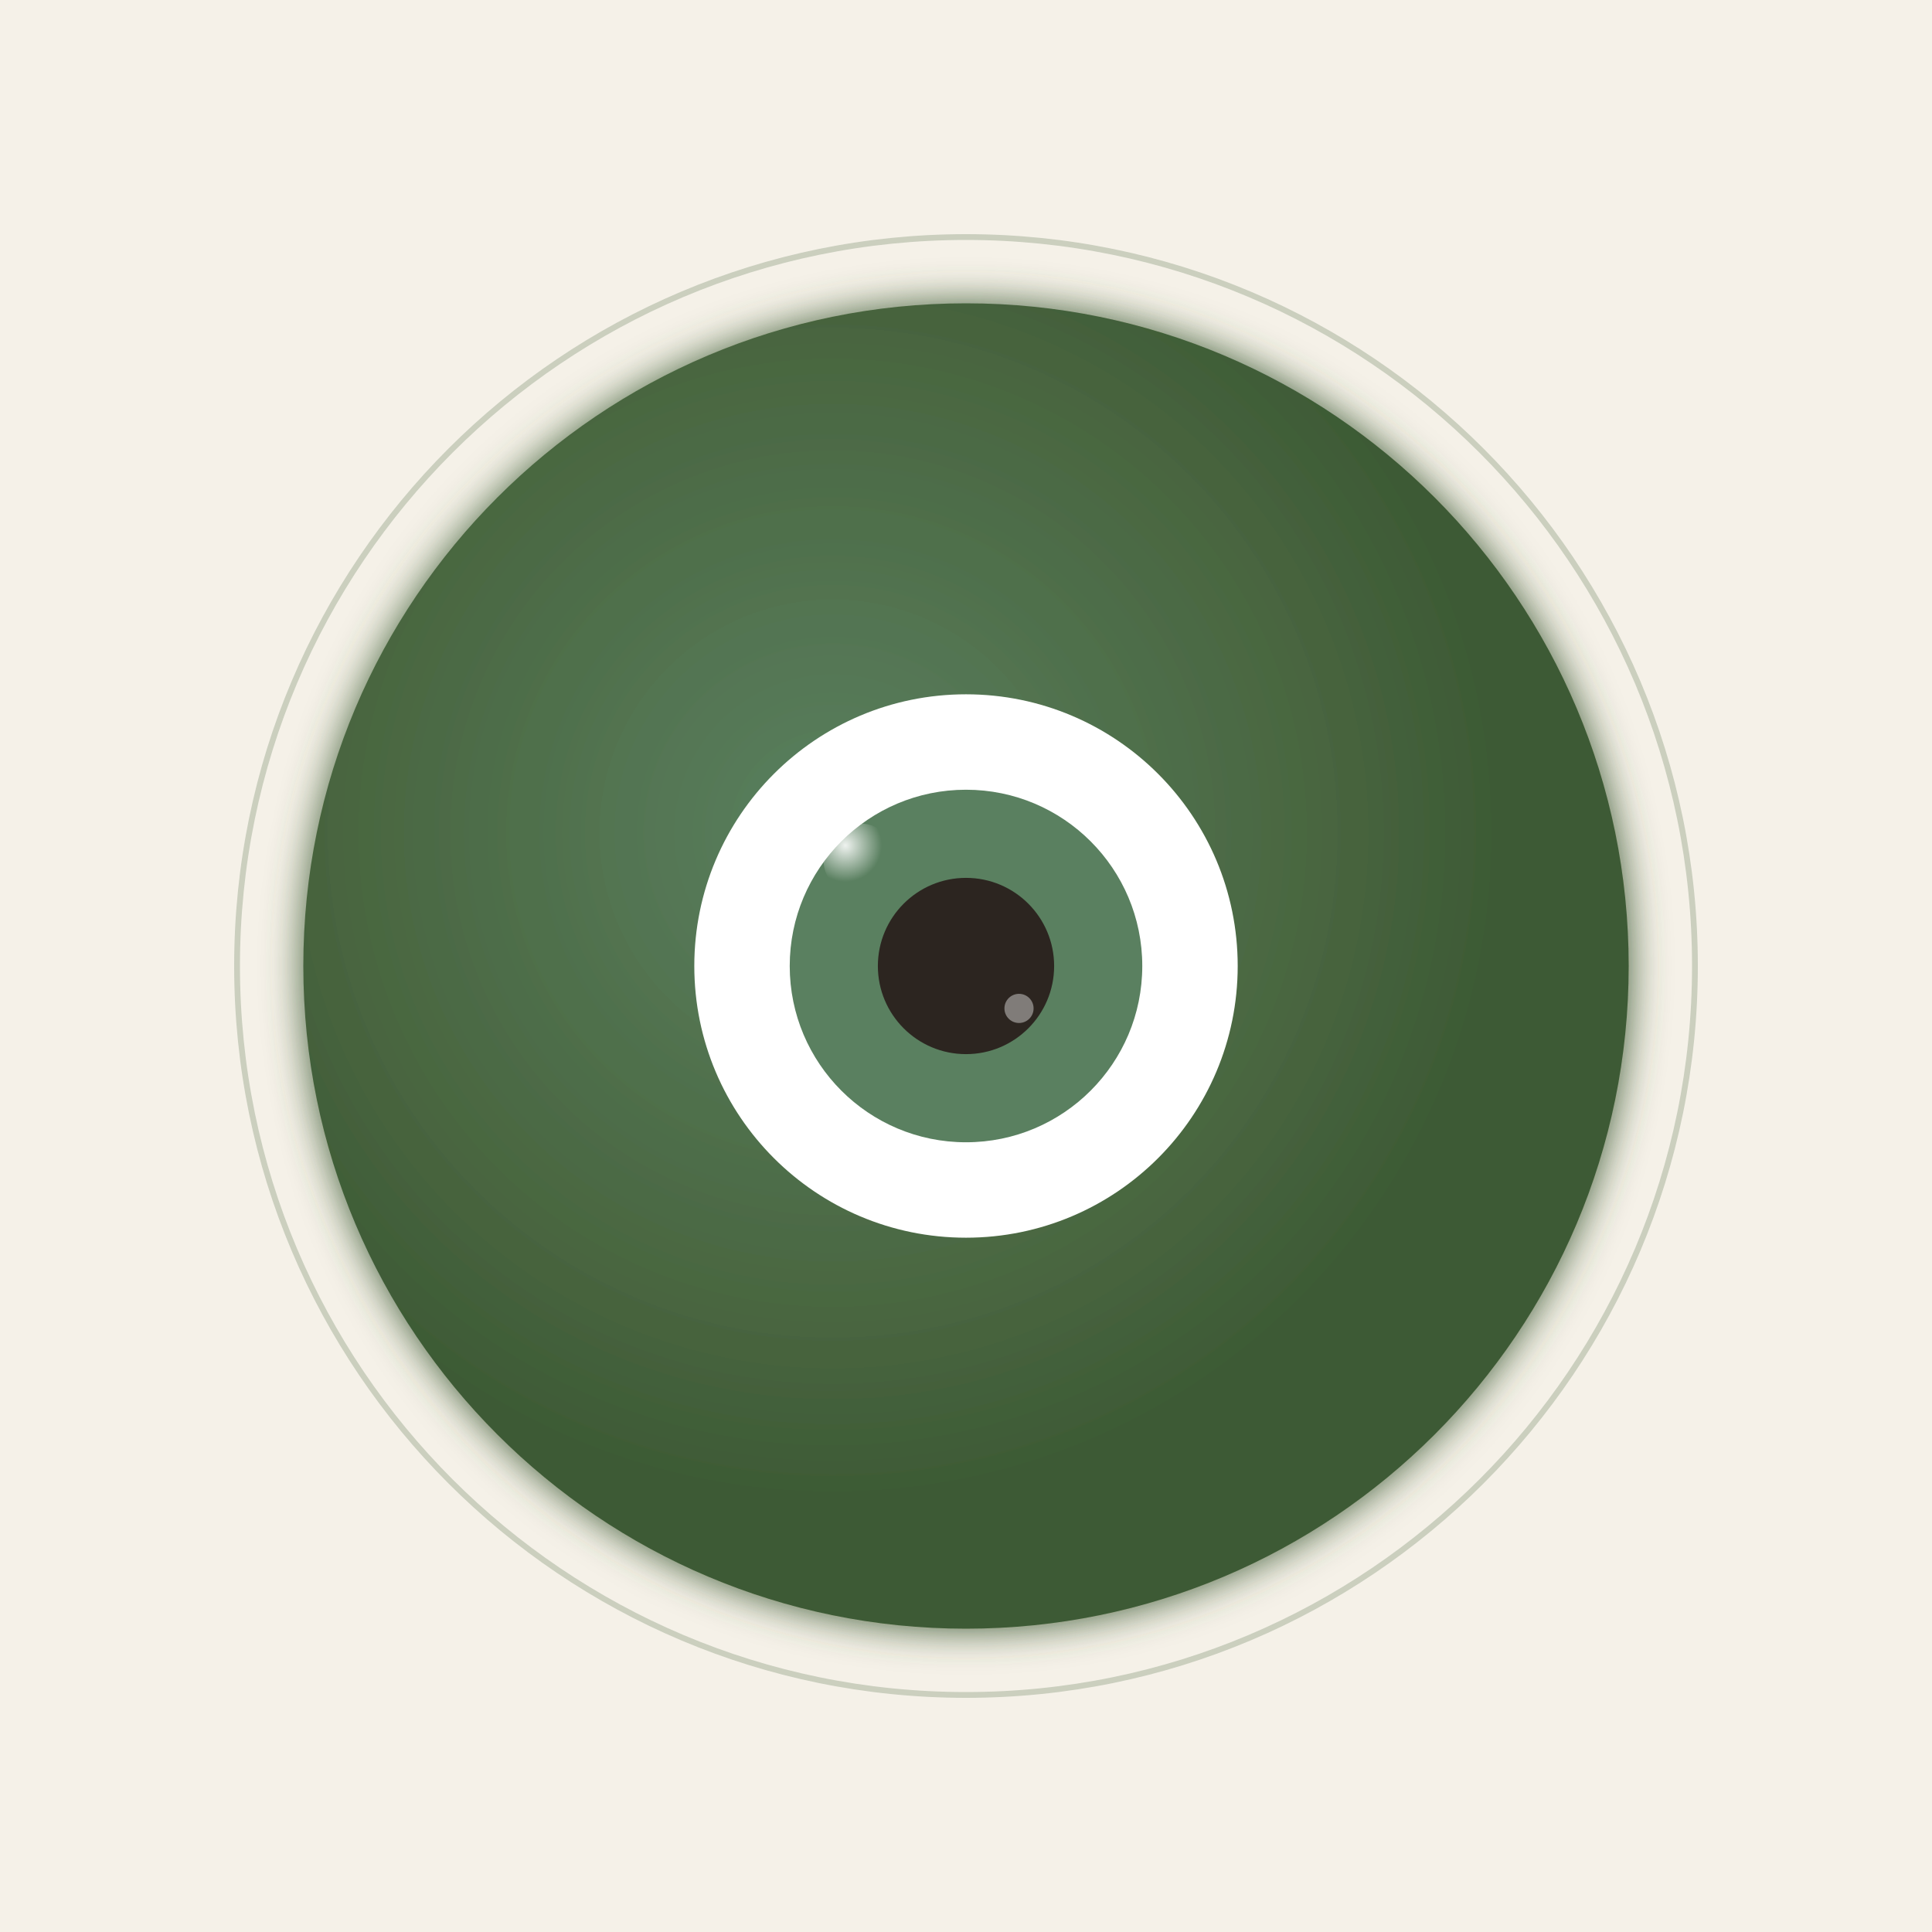
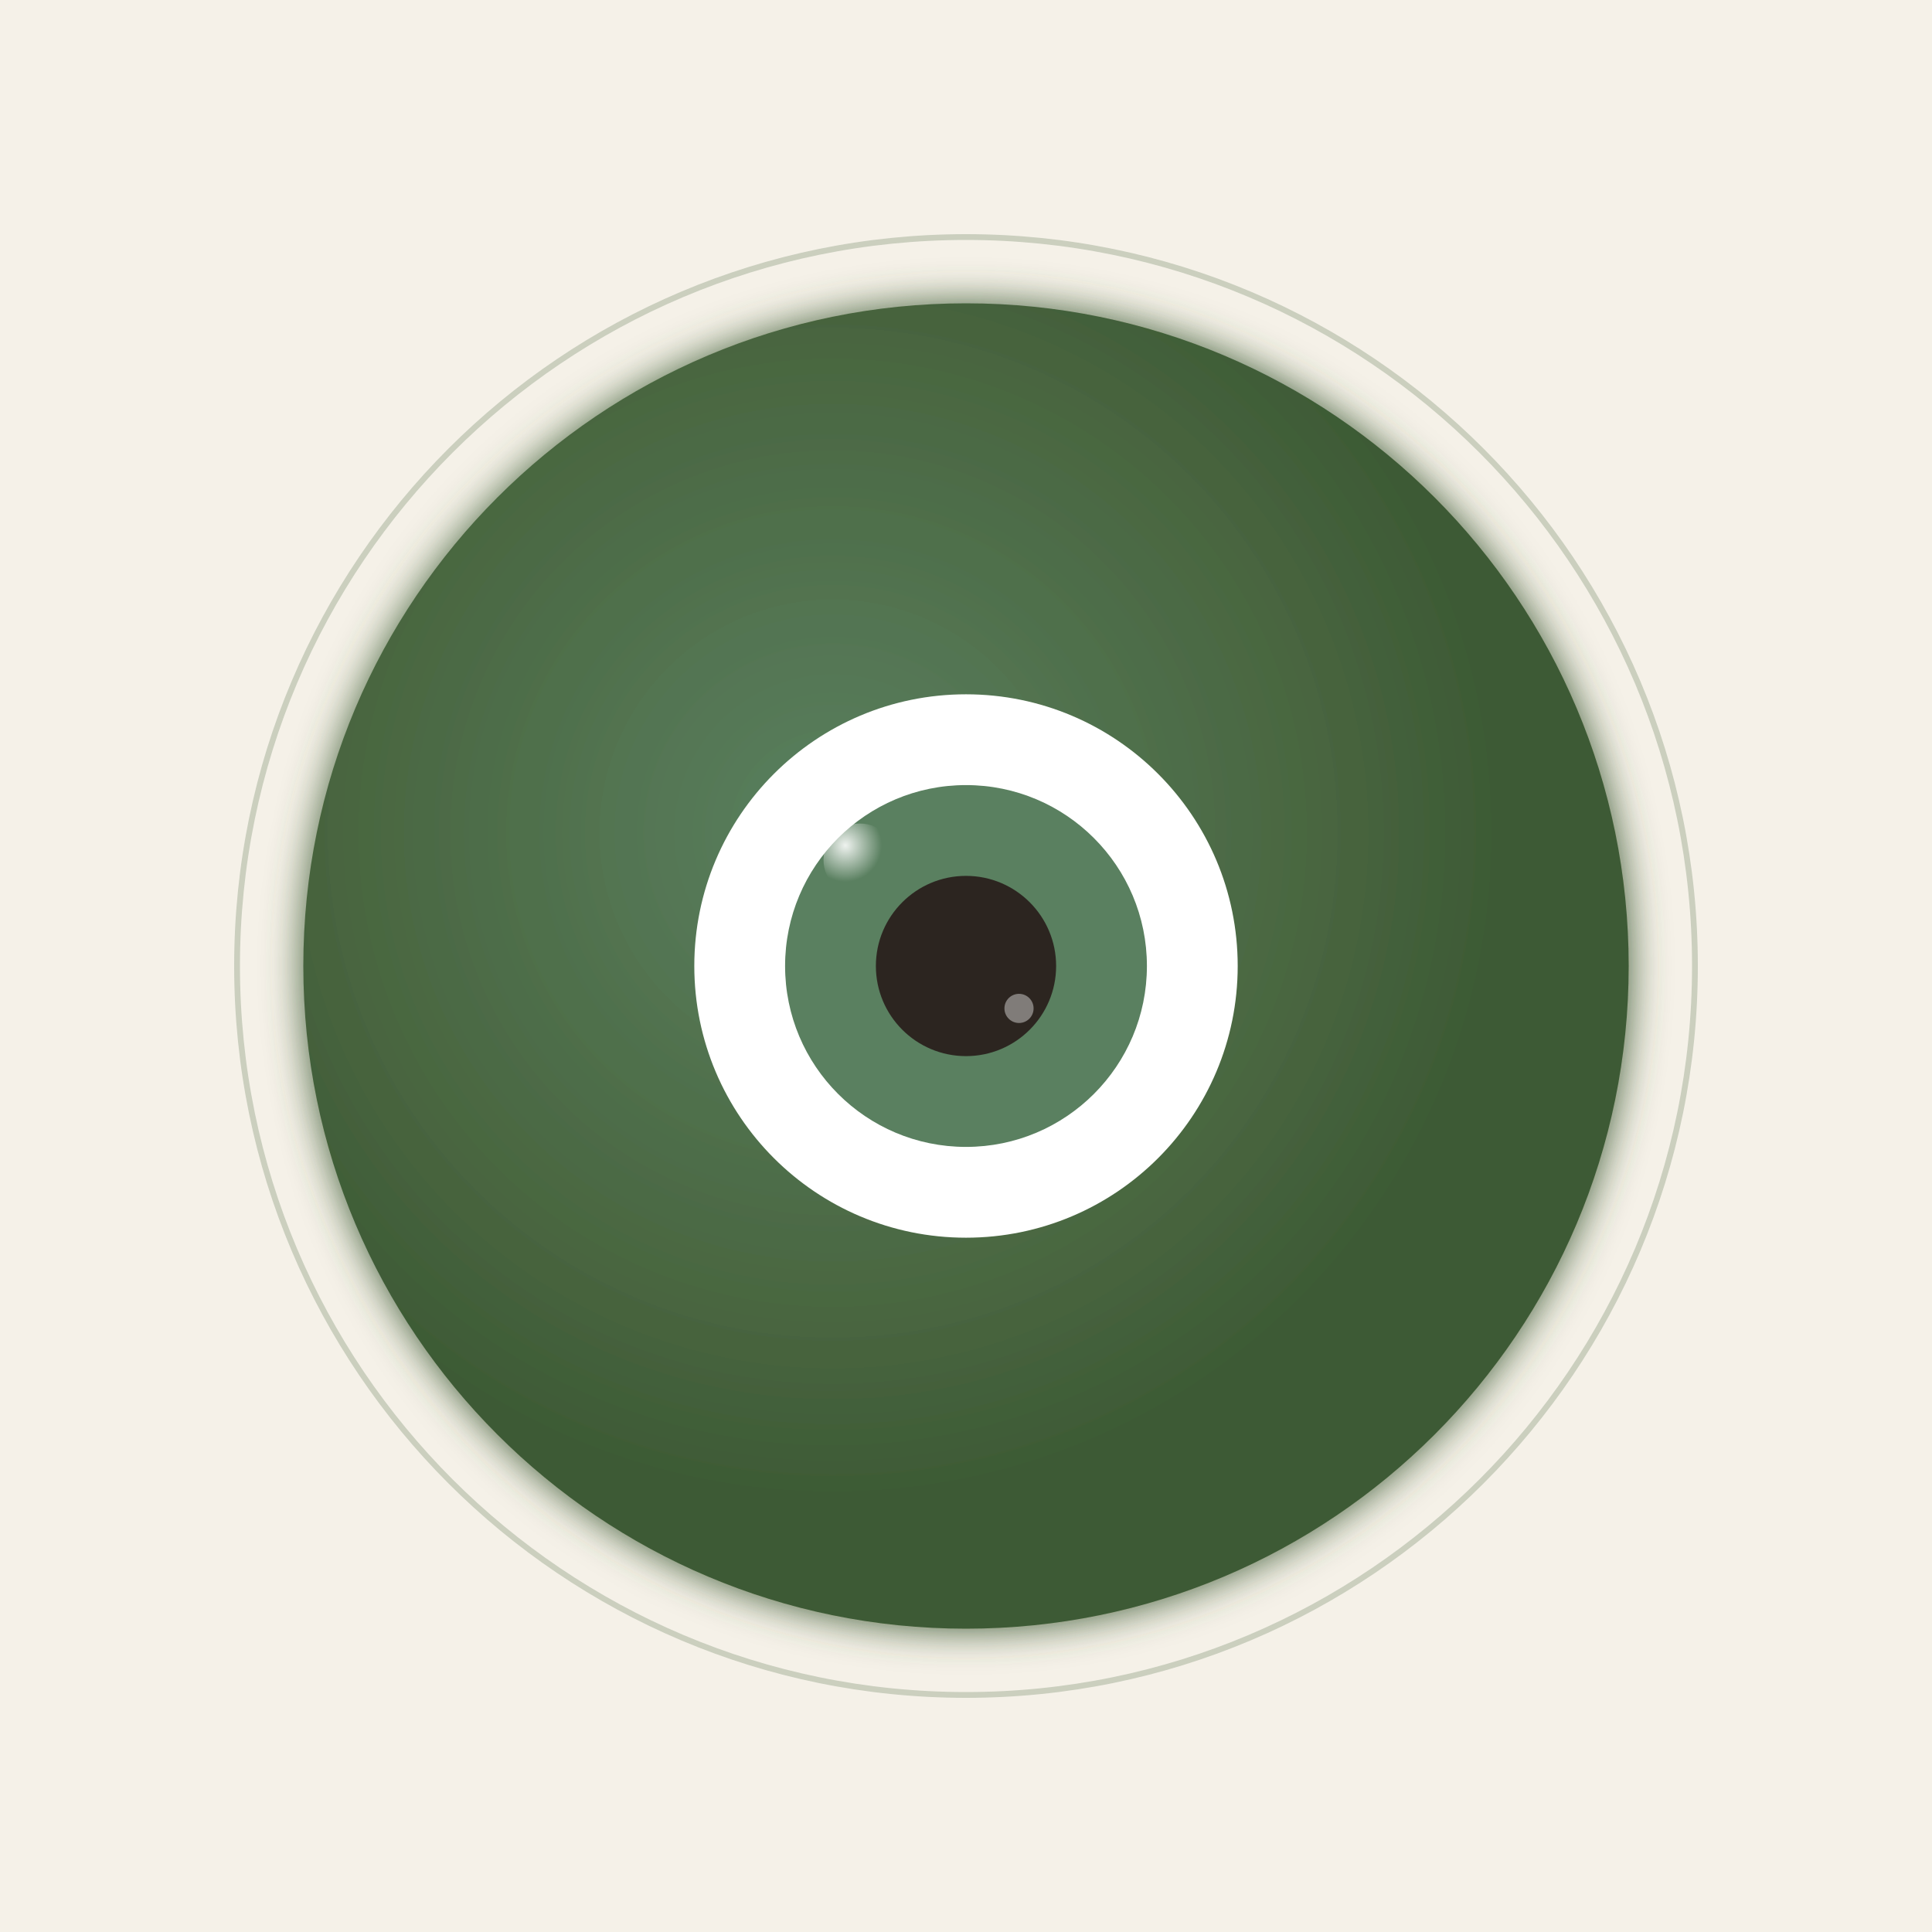
<svg xmlns="http://www.w3.org/2000/svg" viewBox="0 0 512 512" width="512" height="512">
  <defs>
    <radialGradient id="stoneGrad512" cx="40%" cy="40%">
      <stop offset="0%" stop-color="#5a8060" />
      <stop offset="70%" stop-color="#4a6741" />
      <stop offset="100%" stop-color="#3d5a35" />
    </radialGradient>
    <radialGradient id="catchlightGrad512" cx="30%" cy="30%">
      <stop offset="0%" stop-color="white" stop-opacity="0.9" />
      <stop offset="100%" stop-color="white" stop-opacity="0" />
    </radialGradient>
    <filter id="glowFilter512" x="-50%" y="-50%" width="200%" height="200%">
      <feGaussianBlur stdDeviation="5.12" result="blur" />
      <feComposite in="SourceGraphic" in2="blur" operator="over" />
    </filter>
  </defs>
  <rect width="512" height="512" fill="#F5F1E8" />
  <circle cx="256" cy="256" r="193.178" fill="none" stroke="#4a6741" stroke-width="1.536" opacity="0.25" />
  <circle cx="256" cy="256" r="175.616" fill="url(#stoneGrad512)" filter="url(#glowFilter512)" />
  <circle cx="256" cy="256" r="72.003" fill="white" />
-   <circle cx="256" cy="256" r="46.714" fill="#5a8060" />
-   <circle cx="256" cy="256" r="23.357" fill="#2c2520" />
+   <circle cx="256" cy="256" r="47.943" fill="#5a8060" />
+   <circle cx="256" cy="256" r="23.884" fill="#2c2520" />
  <circle cx="227.901" cy="227.901" r="9.659" fill="url(#catchlightGrad512)" />
  <circle cx="270.049" cy="267.239" r="3.864" fill="white" opacity="0.4" />
</svg>
